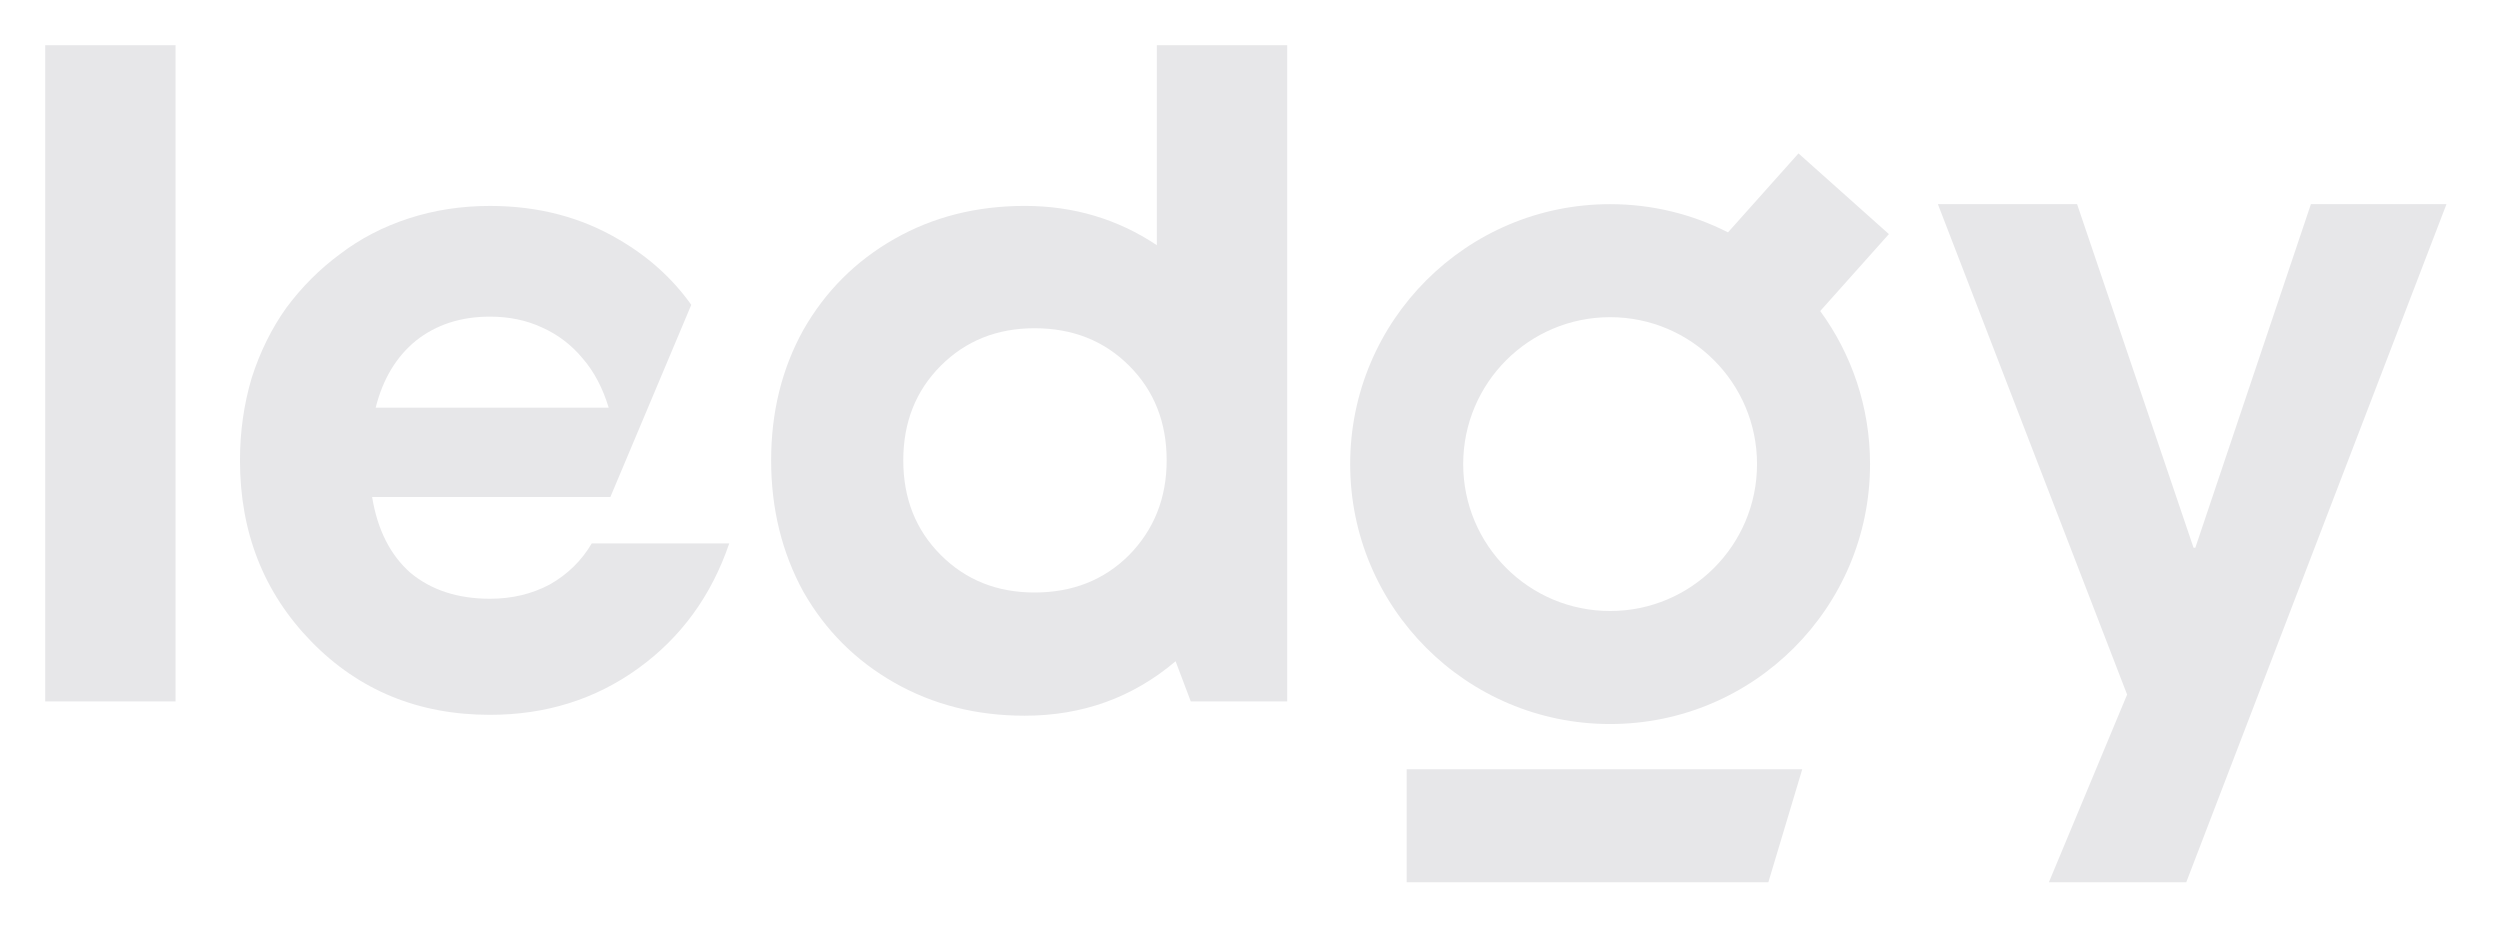
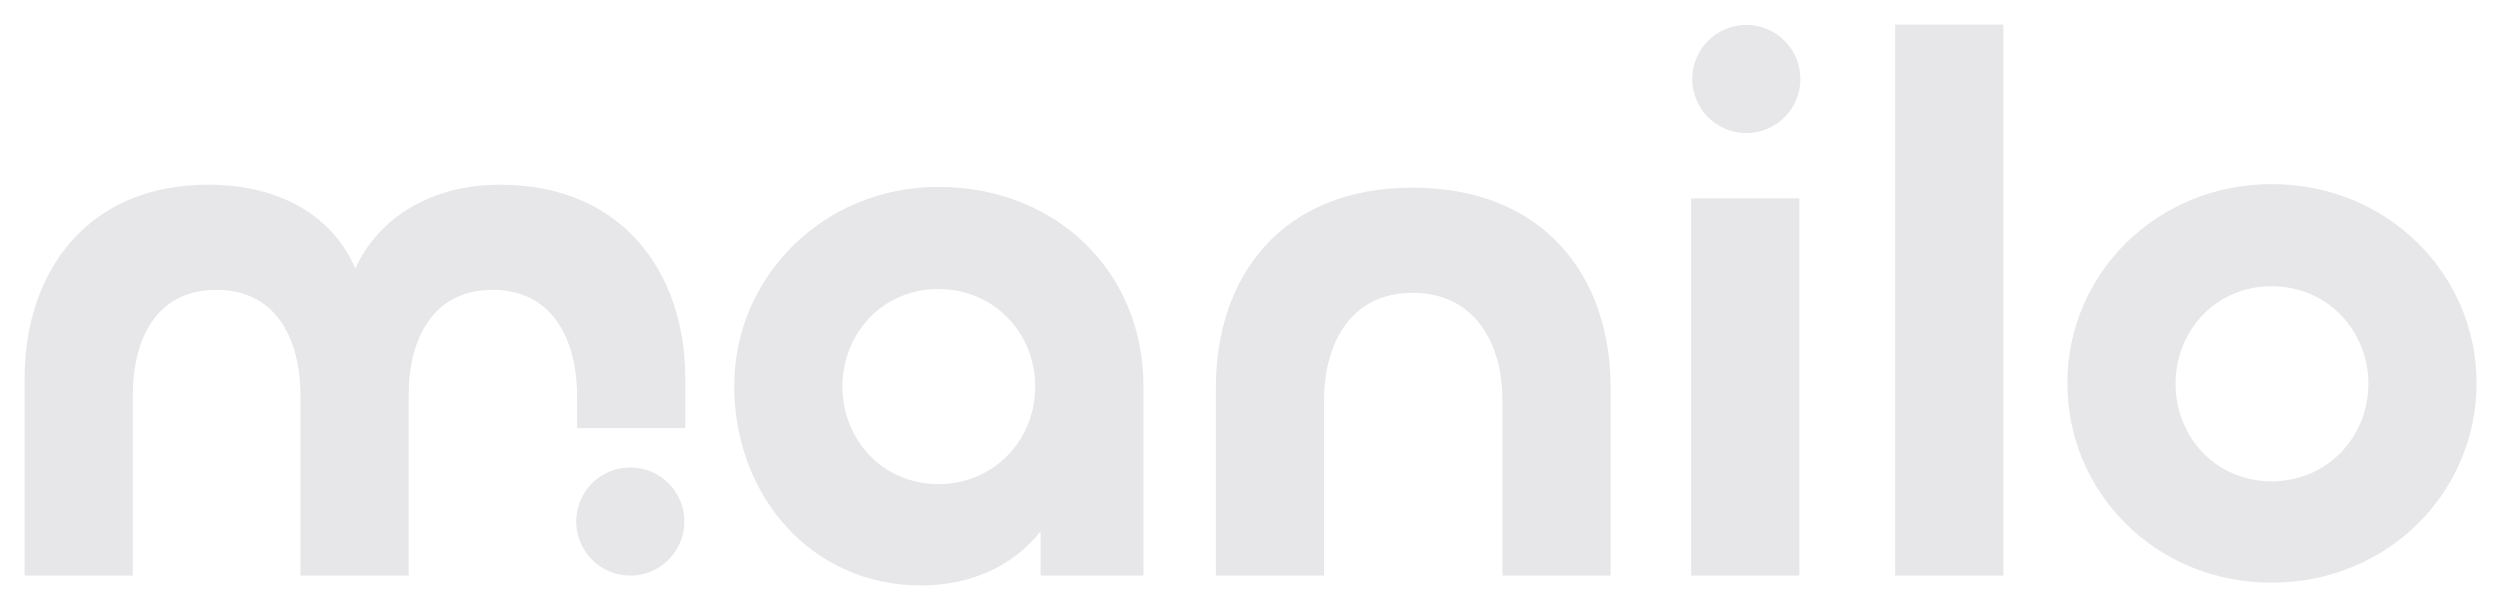
- <svg xmlns="http://www.w3.org/2000/svg" width="116" height="43" viewBox="0 0 116 43" fill="none">
-   <path d="M53.678 2.098H59.726V32.546H55.252L54.548 30.682C52.559 32.367 50.225 33.209 47.547 33.209C45.309 33.209 43.293 32.698 41.498 31.676C39.703 30.655 38.294 29.246 37.273 27.451C36.278 25.628 35.781 23.598 35.781 21.361C35.781 19.124 36.278 17.108 37.273 15.313C38.294 13.518 39.703 12.109 41.498 11.087C43.293 10.065 45.309 9.554 47.547 9.554C49.811 9.554 51.855 10.162 53.678 11.377V2.098ZM43.652 25.752C44.812 26.912 46.262 27.492 48.002 27.492C49.77 27.492 51.233 26.912 52.393 25.752C53.553 24.565 54.133 23.101 54.133 21.361C54.133 19.594 53.553 18.13 52.393 16.97C51.233 15.81 49.77 15.23 48.002 15.23C46.262 15.23 44.812 15.81 43.652 16.97C42.492 18.13 41.912 19.594 41.912 21.361C41.912 23.129 42.492 24.592 43.652 25.752Z" fill="#E7E7E9" />
-   <path d="M2.098 32.546V2.098H8.146V32.546H2.098Z" fill="#E7E7E9" />
-   <path fill-rule="evenodd" clip-rule="evenodd" d="M22.734 9.555C24.971 9.555 26.974 10.079 28.741 11.129C30.097 11.921 31.208 12.926 32.075 14.144L28.321 23.06H17.266C17.515 24.579 18.108 25.753 19.047 26.581C20.014 27.382 21.243 27.782 22.734 27.782C23.756 27.782 24.681 27.562 25.51 27.12C26.338 26.65 26.987 26.015 27.457 25.214H33.837C33.008 27.644 31.6 29.578 29.611 31.014C27.623 32.45 25.33 33.168 22.734 33.168C19.42 33.168 16.659 32.035 14.449 29.771C12.24 27.506 11.135 24.703 11.135 21.361C11.135 20.036 11.315 18.765 11.674 17.55C12.06 16.335 12.599 15.244 13.289 14.277C14.007 13.311 14.836 12.482 15.775 11.791C16.714 11.073 17.777 10.521 18.965 10.134C20.152 9.748 21.409 9.555 22.734 9.555ZM22.734 14.692C21.381 14.692 20.235 15.064 19.296 15.81C18.385 16.556 17.763 17.591 17.431 18.917H28.244C27.968 18.006 27.567 17.246 27.043 16.639C26.518 16.003 25.883 15.52 25.137 15.189C24.419 14.857 23.618 14.692 22.734 14.692Z" fill="#E7E7E9" />
-   <path d="M101.78 25.414H101.864L107.226 9.473H113.516L101.442 40.937H95.068L98.698 32.229L89.918 9.473H96.377L101.78 25.414Z" fill="#E7E7E9" />
-   <path d="M65.27 35.693H83.624L82.051 40.937H65.27V35.693Z" fill="#E7E7E9" />
-   <path fill-rule="evenodd" clip-rule="evenodd" d="M87.645 10.862L84.458 14.432C85.912 16.425 86.77 18.879 86.77 21.534C86.77 28.195 81.371 33.595 74.709 33.595C68.048 33.595 62.648 28.195 62.648 21.534C62.648 14.873 68.048 9.473 74.709 9.473C76.678 9.473 78.537 9.945 80.179 10.782L83.45 7.118L87.645 10.862ZM74.709 14.717C70.944 14.717 67.892 17.769 67.892 21.534C67.892 25.299 70.944 28.351 74.709 28.351C78.474 28.351 81.526 25.299 81.526 21.534C81.526 17.769 78.474 14.717 74.709 14.717Z" fill="#E7E7E9" />
+ <svg xmlns="http://www.w3.org/2000/svg" width="1017" height="249" viewBox="0 0 1017 249" fill="none">
+   <path d="M770.958 10H814.978V234.13H770.958V10Z" fill="#E7E7E9" />
+   <path d="M574.597 119.12C549.797 119.12 538.637 139.27 538.637 162.83V234.13H494.617V157.56C494.617 112.92 520.967 76.34 574.597 76.34C628.227 76.34 655.197 112.61 655.197 157.56V234.13H611.177V162.83C611.177 139.27 599.707 119.12 574.597 119.12Z" fill="#E7E7E9" />
+   <path d="M374.634 238.16C329.994 238.16 298.684 201.58 298.684 156.94C298.684 112.92 334.644 76.03 381.764 76.03C429.814 76.03 465.154 110.75 465.154 156.94V234.13H423.304V216.15C412.454 229.79 395.714 238.16 374.634 238.16ZM381.764 196.93C404.394 196.93 421.134 178.95 421.134 157.25C421.134 135.55 404.394 117.57 381.764 117.57C359.134 117.57 342.704 135.55 342.704 157.25C342.704 178.95 359.134 196.93 381.764 196.93Z" fill="#E7E7E9" />
+   <path d="M203.44 75.13C253.35 75.13 278.77 111.09 278.77 153.87V174.16H234.75V161.31C234.75 137.75 224.52 117.91 200.34 117.91C176.47 117.91 166.24 137.44 166.24 160.69V234.16H122.22V161C122.22 137.44 111.99 117.91 88.12 117.91C63.63 117.91 54.02 137.75 54.02 161V234.16H10V153.87C10 111.09 35.11 75.13 84.71 75.13C114.16 75.13 135.55 88.15 144.54 109.23C154.15 88.15 175.85 75.13 203.44 75.13Z" fill="#E7E7E9" />
+   <path d="M278.4 212.16C278.4 224.31 268.55 234.16 256.4 234.16C244.25 234.16 234.4 224.31 234.4 212.16C234.4 200.01 244.25 190.16 256.4 190.16C268.55 190.16 278.4 200.01 278.4 212.16Z" fill="#E7E7E9" />
+   <path d="M687.958 80.68H731.978V234.13H687.958V80.68Z" fill="#E7E7E9" />
+   <path d="M732.4 32.13C732.4 44.28 722.55 54.13 710.4 54.13C698.25 54.13 688.4 44.28 688.4 32.13C688.4 19.98 698.25 10.13 710.4 10.13C722.55 10.13 732.4 19.98 732.4 32.13Z" fill="#E7E7E9" />
+   <path d="M924.08 237.03C876.96 237.03 841 200.45 841 155.81C841 111.48 877.27 74.9 924.08 74.9C971.51 74.9 1007.47 111.79 1007.47 155.81C1007.47 200.45 971.2 237.03 924.08 237.03ZM924.08 195.8C946.71 195.8 963.45 177.82 963.45 156.12C963.45 134.42 946.71 116.44 924.08 116.44C901.45 116.44 885.02 134.42 885.02 156.12C885.02 177.82 901.45 195.8 924.08 195.8Z" fill="#E7E7E9" />
</svg>
